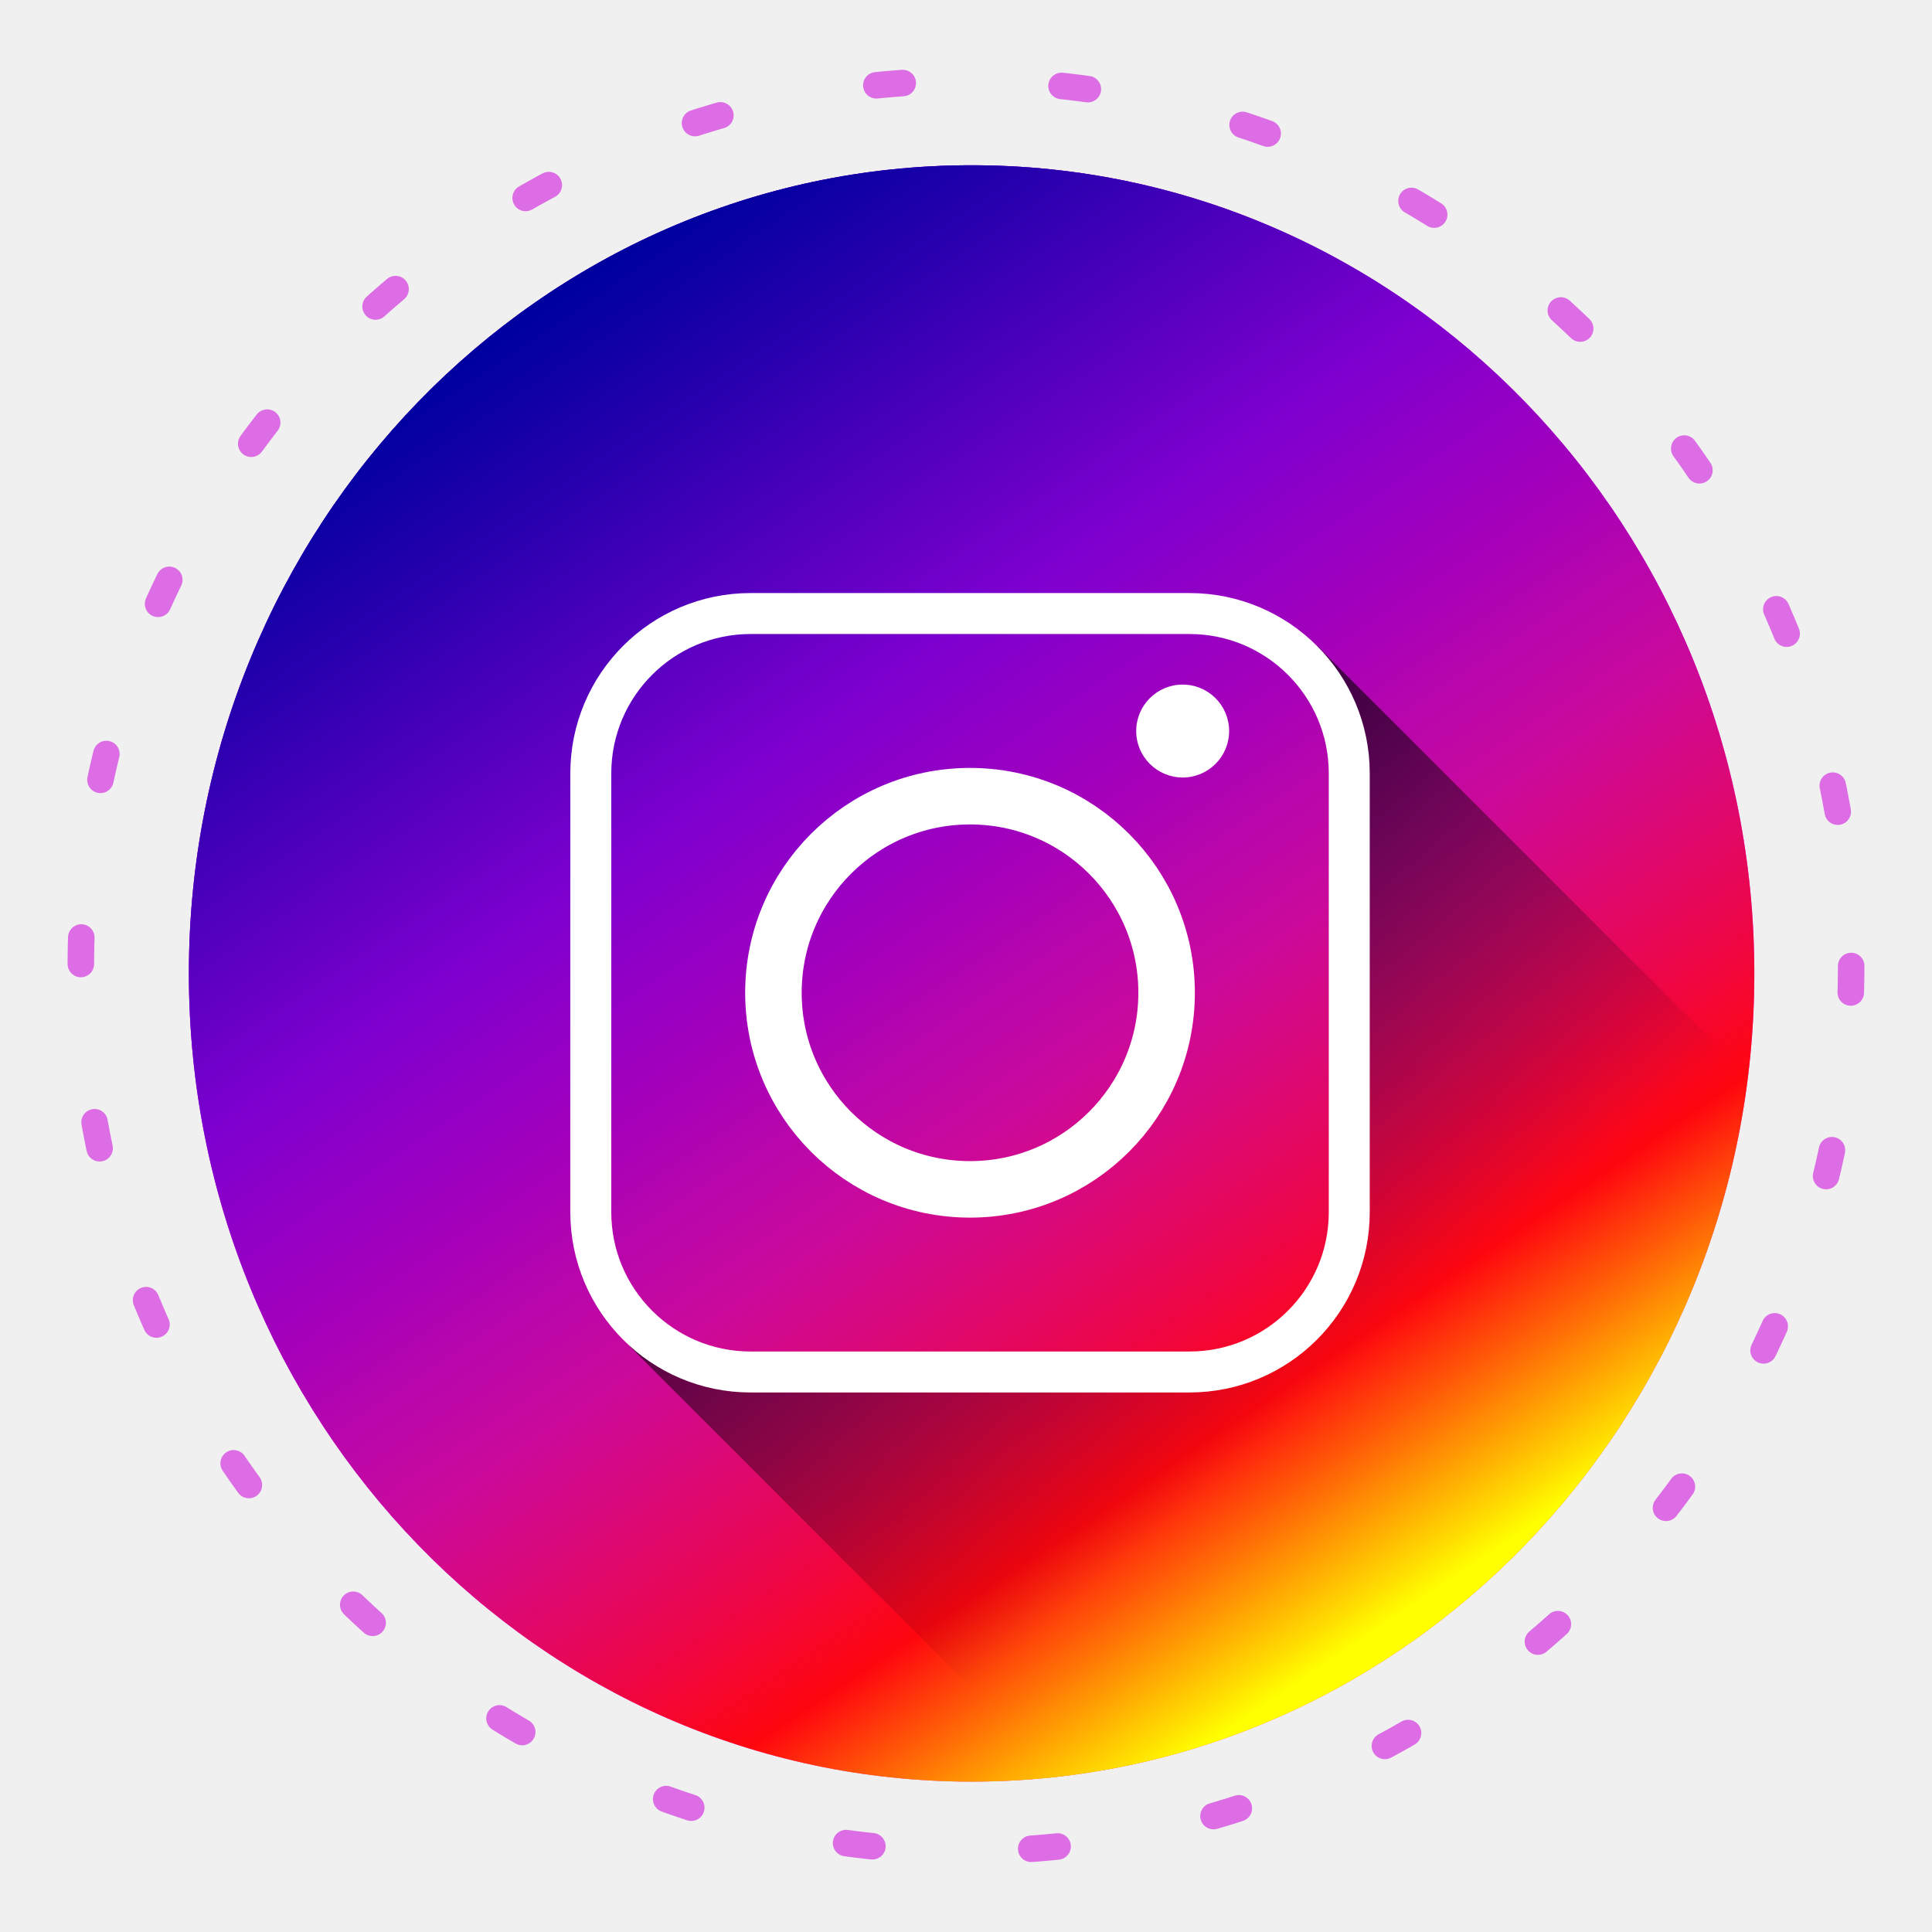
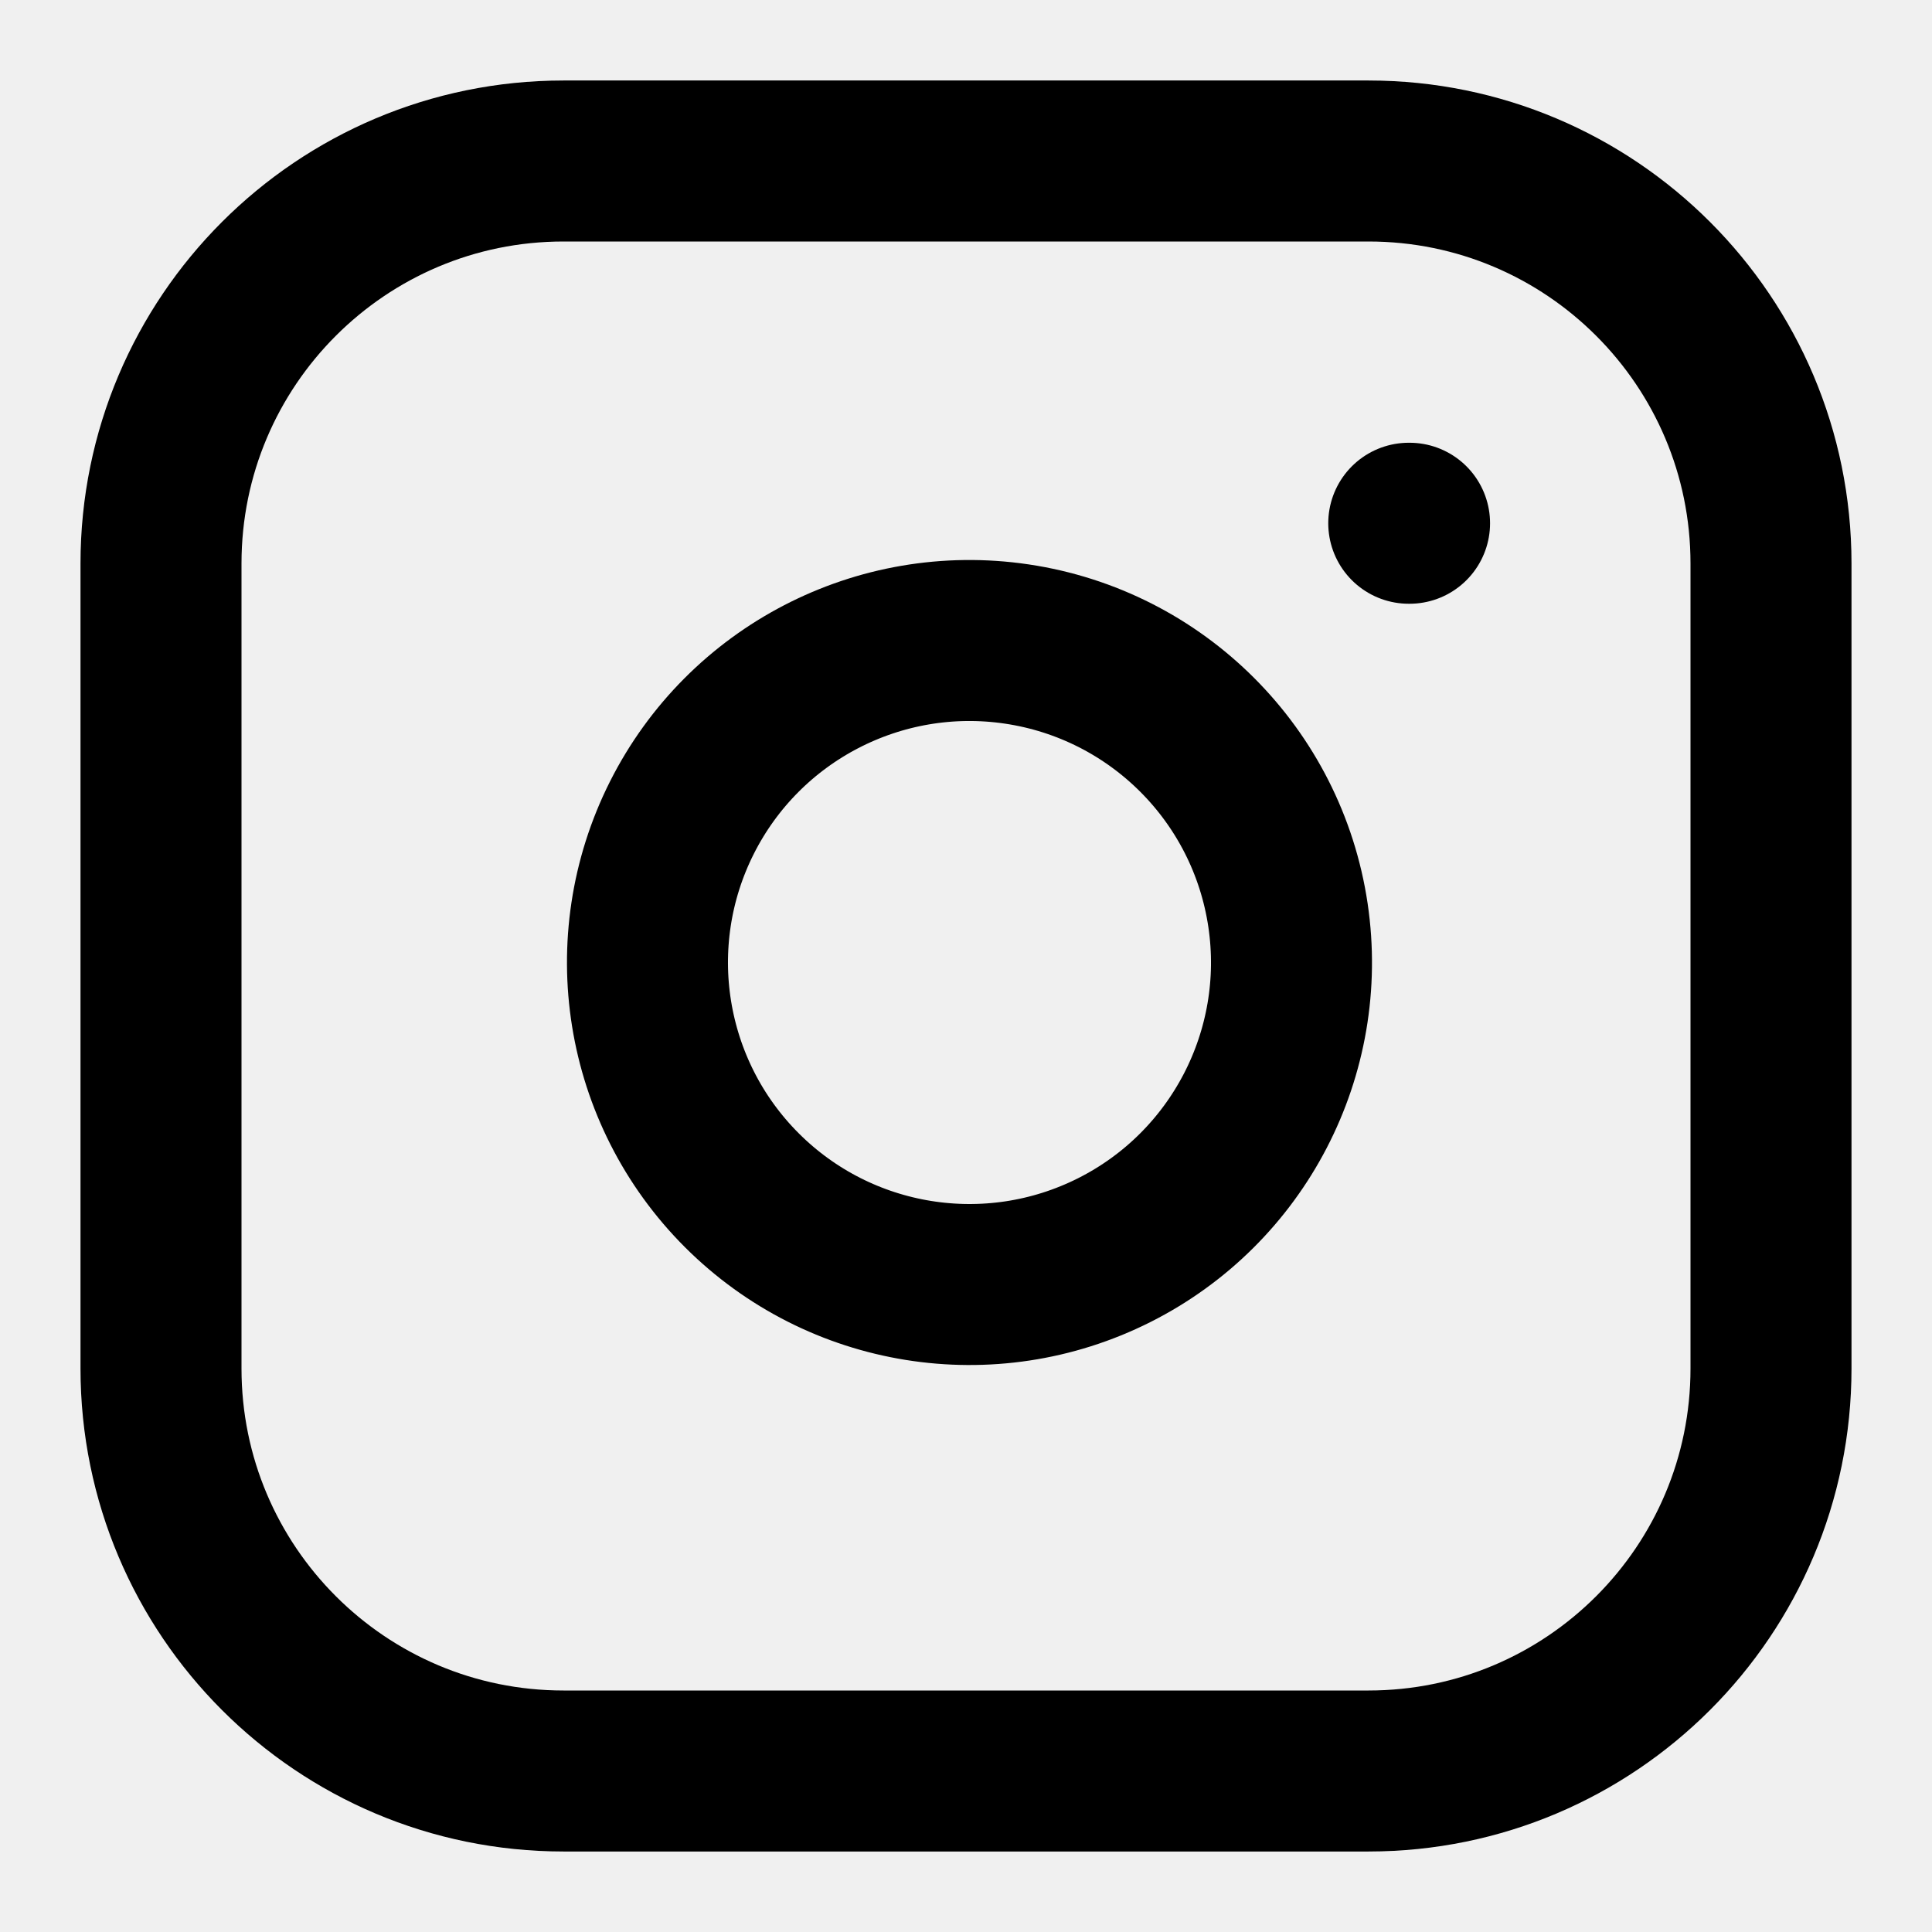
- <svg xmlns="http://www.w3.org/2000/svg" xmlns:xlink="http://www.w3.org/1999/xlink" width="400.196" height="400.196" viewBox="0 0 105.885 105.885" version="1.1" id="svg8">
-   <defs id="defs2">
-     <linearGradient id="linearGradient11364">
-       <stop style="stop-color:#000000;stop-opacity:0.6" offset="0" id="stop11360" />
-       <stop style="stop-color:#000000;stop-opacity:0;" offset="1" id="stop11362" />
-     </linearGradient>
-     <linearGradient id="linearGradient11327">
-       <stop id="stop11319" offset="0" style="stop-color:#00009f;stop-opacity:1" />
-       <stop style="stop-color:#7500cb;stop-opacity:0.537;" offset="0.32" id="stop11321" />
-       <stop id="stop11331" offset="0.597" style="stop-color:#c30077;stop-opacity:0.718" />
-       <stop id="stop11329" offset="0.838" style="stop-color:#ff0000;stop-opacity:0.933" />
-       <stop id="stop11325" offset="1" style="stop-color:#ffff00;stop-opacity:1" />
-     </linearGradient>
-     <linearGradient id="linearGradient11297">
-       <stop style="stop-color:#00009f;stop-opacity:1" offset="0" id="stop11293" />
-       <stop id="stop11301" offset="0.462" style="stop-color:#7500cb;stop-opacity:0.537;" />
-       <stop style="stop-color:#f3b5ff;stop-opacity:0.227" offset="0.768" id="stop11315" />
-       <stop style="stop-color:#ffcc00;stop-opacity:1" offset="1" id="stop11295" />
-     </linearGradient>
-     <symbol id="EmergencyTelephone">
-       <g style="stroke:none" id="g4489">
-         <path style="stroke-width:0.265" d="m 6.085,9.525 c 0,6.35 2.91,7.938 3.44,7.938 v -4.498 c -0.794,0 -0.794,-2.117 -0.794,-3.44 0,-1.323 0,-3.44 0.794,-3.44 V 1.587 c -0.794,0 -3.44,1.587 -3.44,7.938 z" id="path4484" />
-         <path style="stroke-width:0.265" id="ear3" d="M 11.113,6.085 A 0.529,0.529 0 0 0 11.642,5.556 V 2.117 A 0.529,0.529 0 0 0 11.113,1.587 h -1.058 v 4.498 z" />
-         <use height="100%" width="100%" x="0" y="43" xlink:href="#ear3" id="use4487" />
-       </g>
-     </symbol>
-     <symbol id="Telephone">
-       <g style="stroke:none" id="g4467">
-         <path style="stroke-width:0.265" d="m 6.085,9.525 c 0,6.35 2.91,7.938 3.44,7.938 v -4.498 c -0.794,0 -0.794,-2.117 -0.794,-3.44 0,-1.323 0,-3.44 0.794,-3.44 V 1.587 c -0.794,0 -3.44,1.587 -3.44,7.938 z" id="path4462" />
-         <path style="stroke-width:0.265" id="ear1" d="M 11.113,6.085 A 0.529,0.529 0 0 0 11.642,5.556 V 2.117 A 0.529,0.529 0 0 0 11.113,1.587 h -1.058 v 4.498 z" />
-         <use height="100%" width="100%" x="0" y="43" xlink:href="#ear1" id="use4465" />
-       </g>
-     </symbol>
-     <linearGradient xlink:href="#linearGradient11297" id="linearGradient11299" x1="80.433" y1="115.231" x2="131.762" y2="191.431" gradientUnits="userSpaceOnUse" />
-     <linearGradient xlink:href="#linearGradient11327" id="linearGradient11317" gradientUnits="userSpaceOnUse" x1="80.433" y1="115.231" x2="131.762" y2="191.431" />
-     <linearGradient xlink:href="#linearGradient11364" id="linearGradient11366" x1="411.789" y1="586.301" x2="484.156" y2="671.29" gradientUnits="userSpaceOnUse" />
-   </defs>
-   <g id="layer1" transform="translate(-52.57258,-100.7447)">
-     <g id="g859" transform="matrix(0.9300342,0,0,0.9300342,7.382448,10.75285)">
-       <ellipse ry="47.625" rx="46.125" cy="154.125" cx="105.845" id="path815" style="opacity:1;fill:#ff00ff;fill-opacity:1;stroke:none;stroke-width:0.804;stroke-linecap:square;stroke-linejoin:miter;stroke-miterlimit:4;stroke-dasharray:0.804, 4.825;stroke-dashoffset:0;stroke-opacity:1;paint-order:stroke fill markers" />
-       <ellipse ry="52.162" rx="52.162" cy="153.687" cx="105.515" id="ellipse831" style="opacity:1;fill:none;fill-opacity:1;stroke:#dc6de4;stroke-width:1.562;stroke-linecap:round;stroke-linejoin:round;stroke-miterlimit:4;stroke-dasharray:1.562, 9.372;stroke-dashoffset:0;stroke-opacity:1;paint-order:stroke fill markers" />
-       <ellipse style="opacity:1;fill:url(#linearGradient11299);fill-opacity:1;stroke:none;stroke-width:0.804;stroke-linecap:square;stroke-linejoin:miter;stroke-miterlimit:4;stroke-dasharray:0.804, 4.825;stroke-dashoffset:0;stroke-opacity:1;paint-order:stroke fill markers" id="ellipse11291" cx="105.845" cy="154.125" rx="46.125" ry="47.625" />
-       <ellipse ry="47.625" rx="46.125" cy="154.125" cx="105.845" id="ellipse11303" style="opacity:1;fill:url(#linearGradient11317);fill-opacity:1;stroke:none;stroke-width:0.804;stroke-linecap:square;stroke-linejoin:miter;stroke-miterlimit:4;stroke-dasharray:0.804, 4.825;stroke-dashoffset:0;stroke-opacity:1;paint-order:stroke fill markers" />
-       <path id="path11355" transform="scale(0.2645833)" d="m 476.867,509.426 4.643,22.094 2.814,56.5 1.287,46.562 -8.83,27.957 -29.645,7.836 -54.883,2.572 -68.465,-7.484 L 419.5,761.176 A 174.331,180 0 0 0 572.793,605.352 Z" style="fill:url(#linearGradient11366);fill-opacity:1;stroke:none;stroke-width:1px;stroke-linecap:butt;stroke-linejoin:miter;stroke-opacity:1" />
-       <rect ry="9.418" y="132.917" x="83.405" height="44.695" width="44.695" id="rect11333" style="opacity:1;fill:none;fill-opacity:1;stroke:#ffffff;stroke-width:2.414;stroke-linecap:square;stroke-linejoin:round;stroke-miterlimit:4;stroke-dasharray:none;stroke-dashoffset:0;stroke-opacity:1;paint-order:stroke fill markers" />
-       <circle r="2.738" cy="139.841" cx="118.283" id="path11351" style="opacity:1;fill:#ffffff;fill-opacity:1;stroke:none;stroke-width:1.341;stroke-linecap:square;stroke-linejoin:round;stroke-miterlimit:4;stroke-dasharray:none;stroke-dashoffset:0;stroke-opacity:1;paint-order:stroke fill markers" />
-       <circle style="opacity:1;fill:none;fill-opacity:1;stroke:#ffffff;stroke-width:3.33;stroke-linecap:square;stroke-linejoin:round;stroke-miterlimit:4;stroke-dasharray:none;stroke-dashoffset:0;stroke-opacity:1;paint-order:stroke fill markers" id="circle11353" cx="105.752" cy="155.265" r="11.585" />
-     </g>
-   </g>
+ <svg xmlns="http://www.w3.org/2000/svg" width="24" height="24" viewBox="0 0 24 24" fill="none" stroke="currentColor" stroke-width="2" stroke-linecap="round" stroke-linejoin="round" class="feather feather-instagram">
+   <rect x="2" y="2" width="20" height="20" rx="5" ry="5" />
+   <path d="M16 11.37A4 4 0 1 1 12.63 8 4 4 0 0 1 16 11.37z" />
+   <line x1="17.5" y1="6.5" x2="17.51" y2="6.5" />
</svg>
